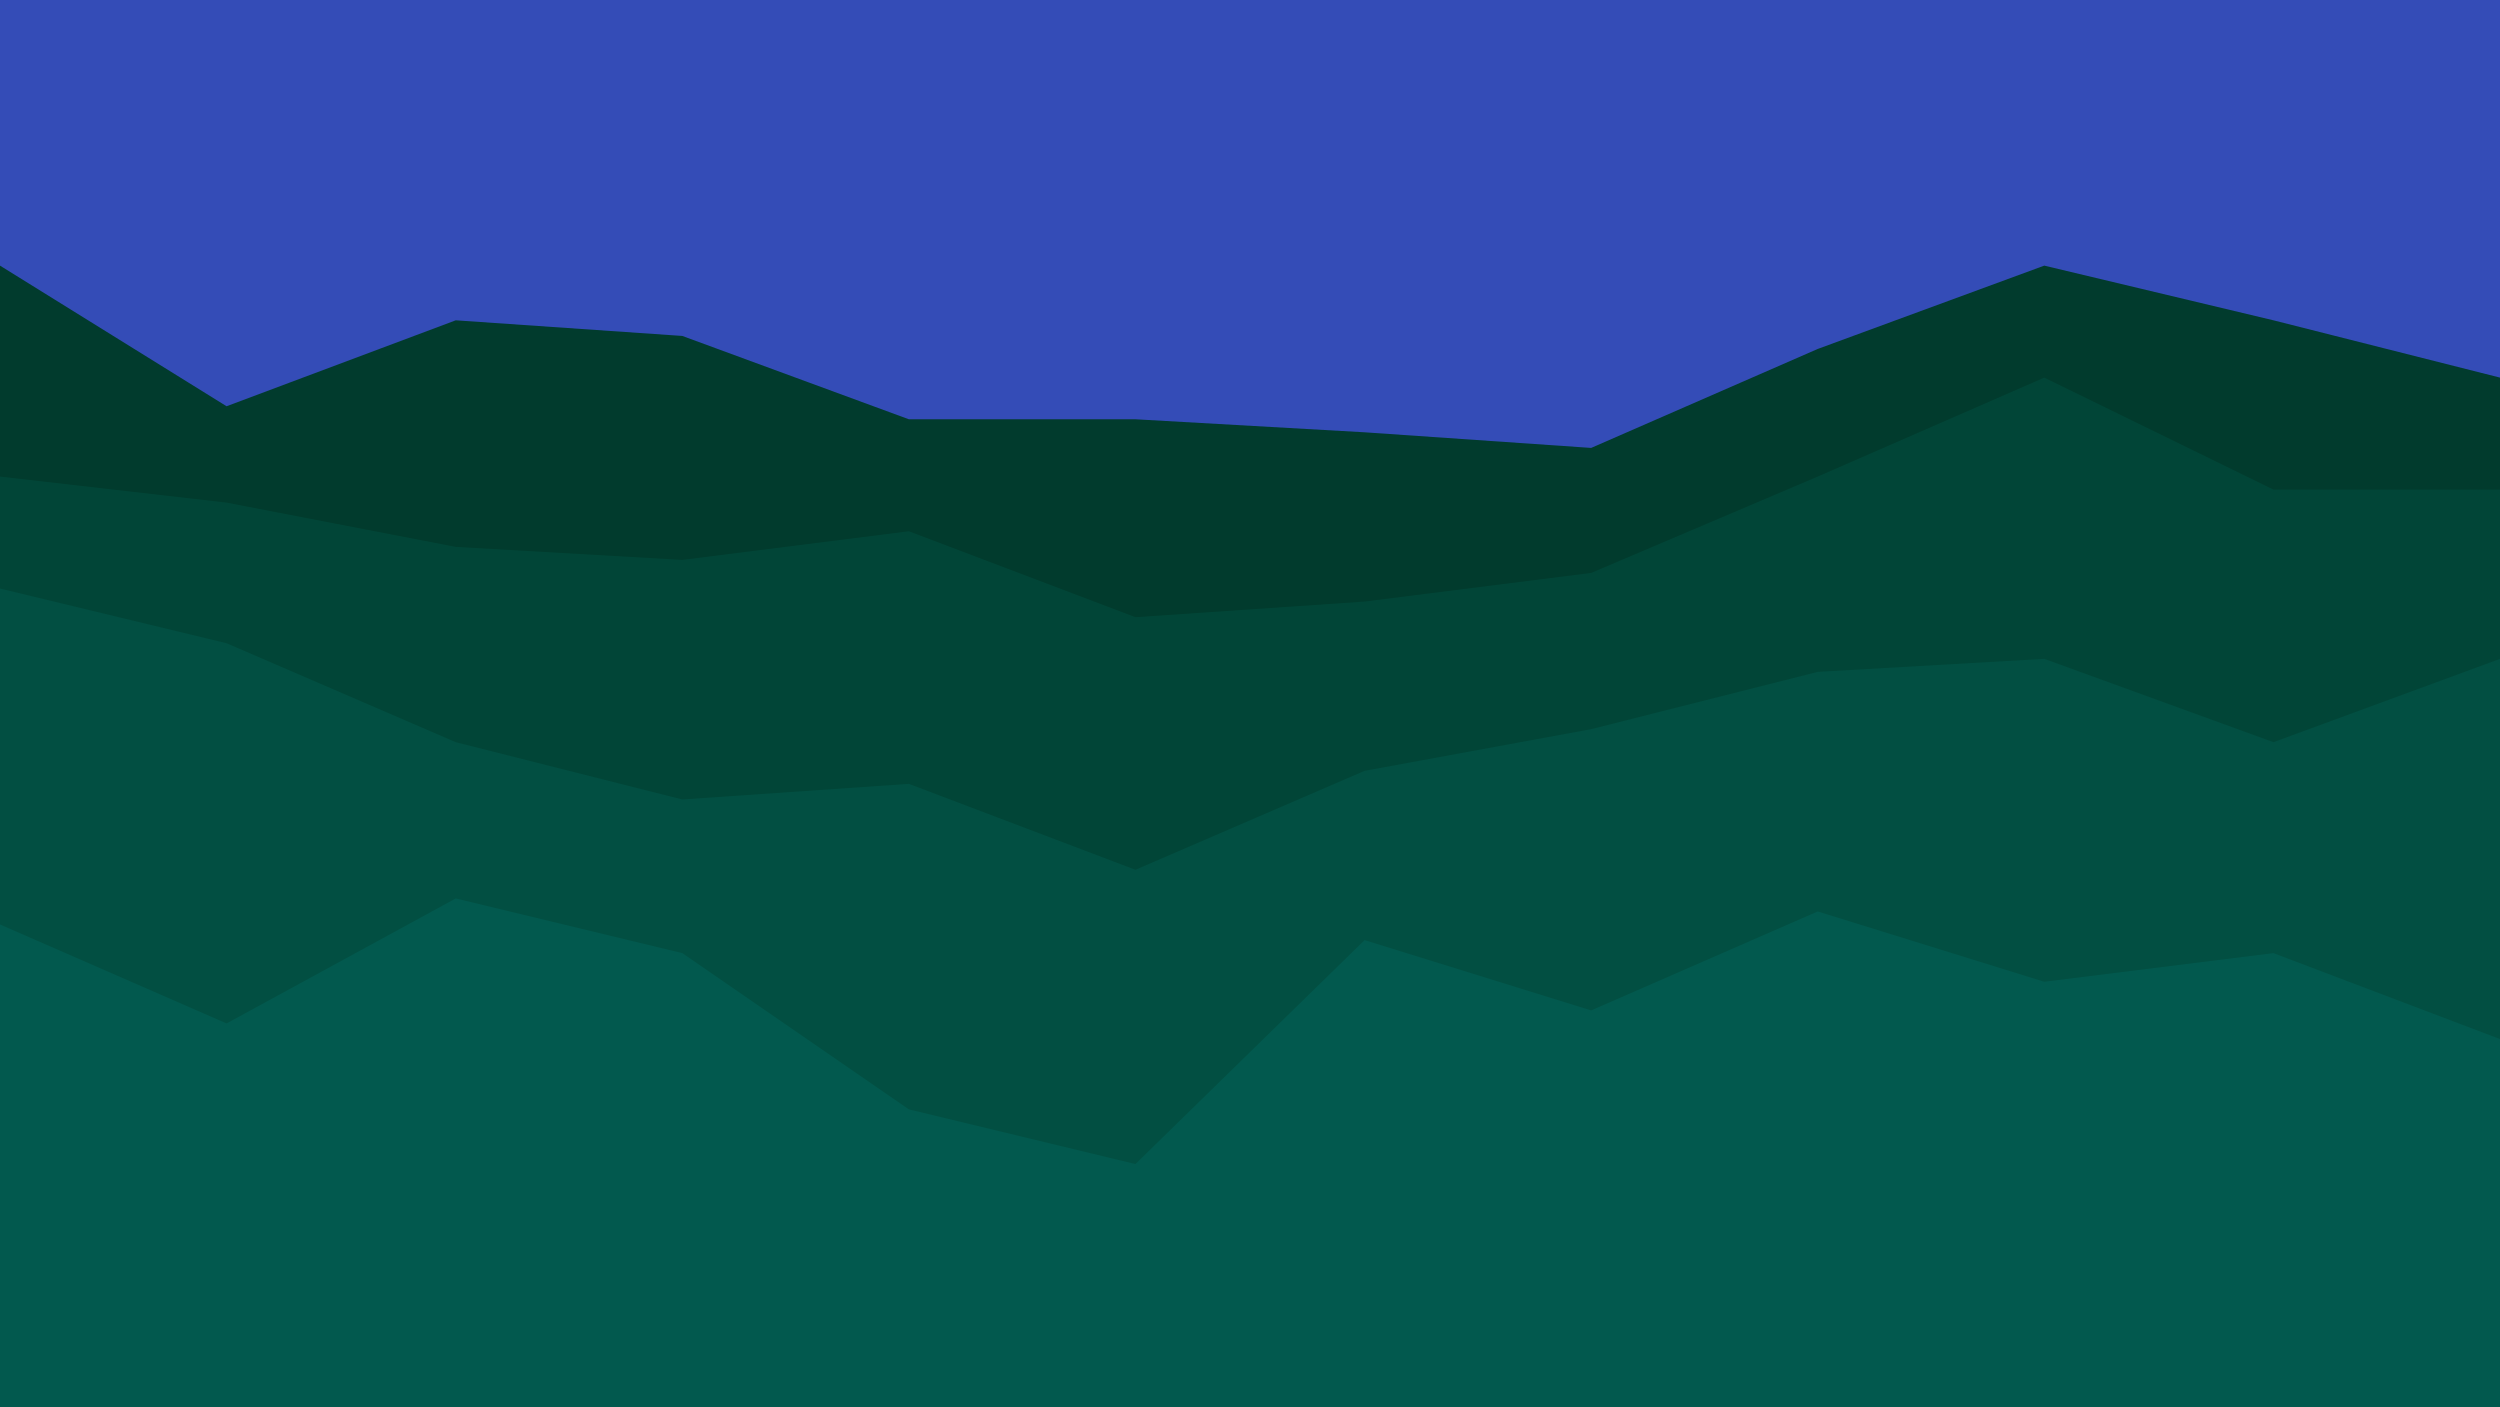
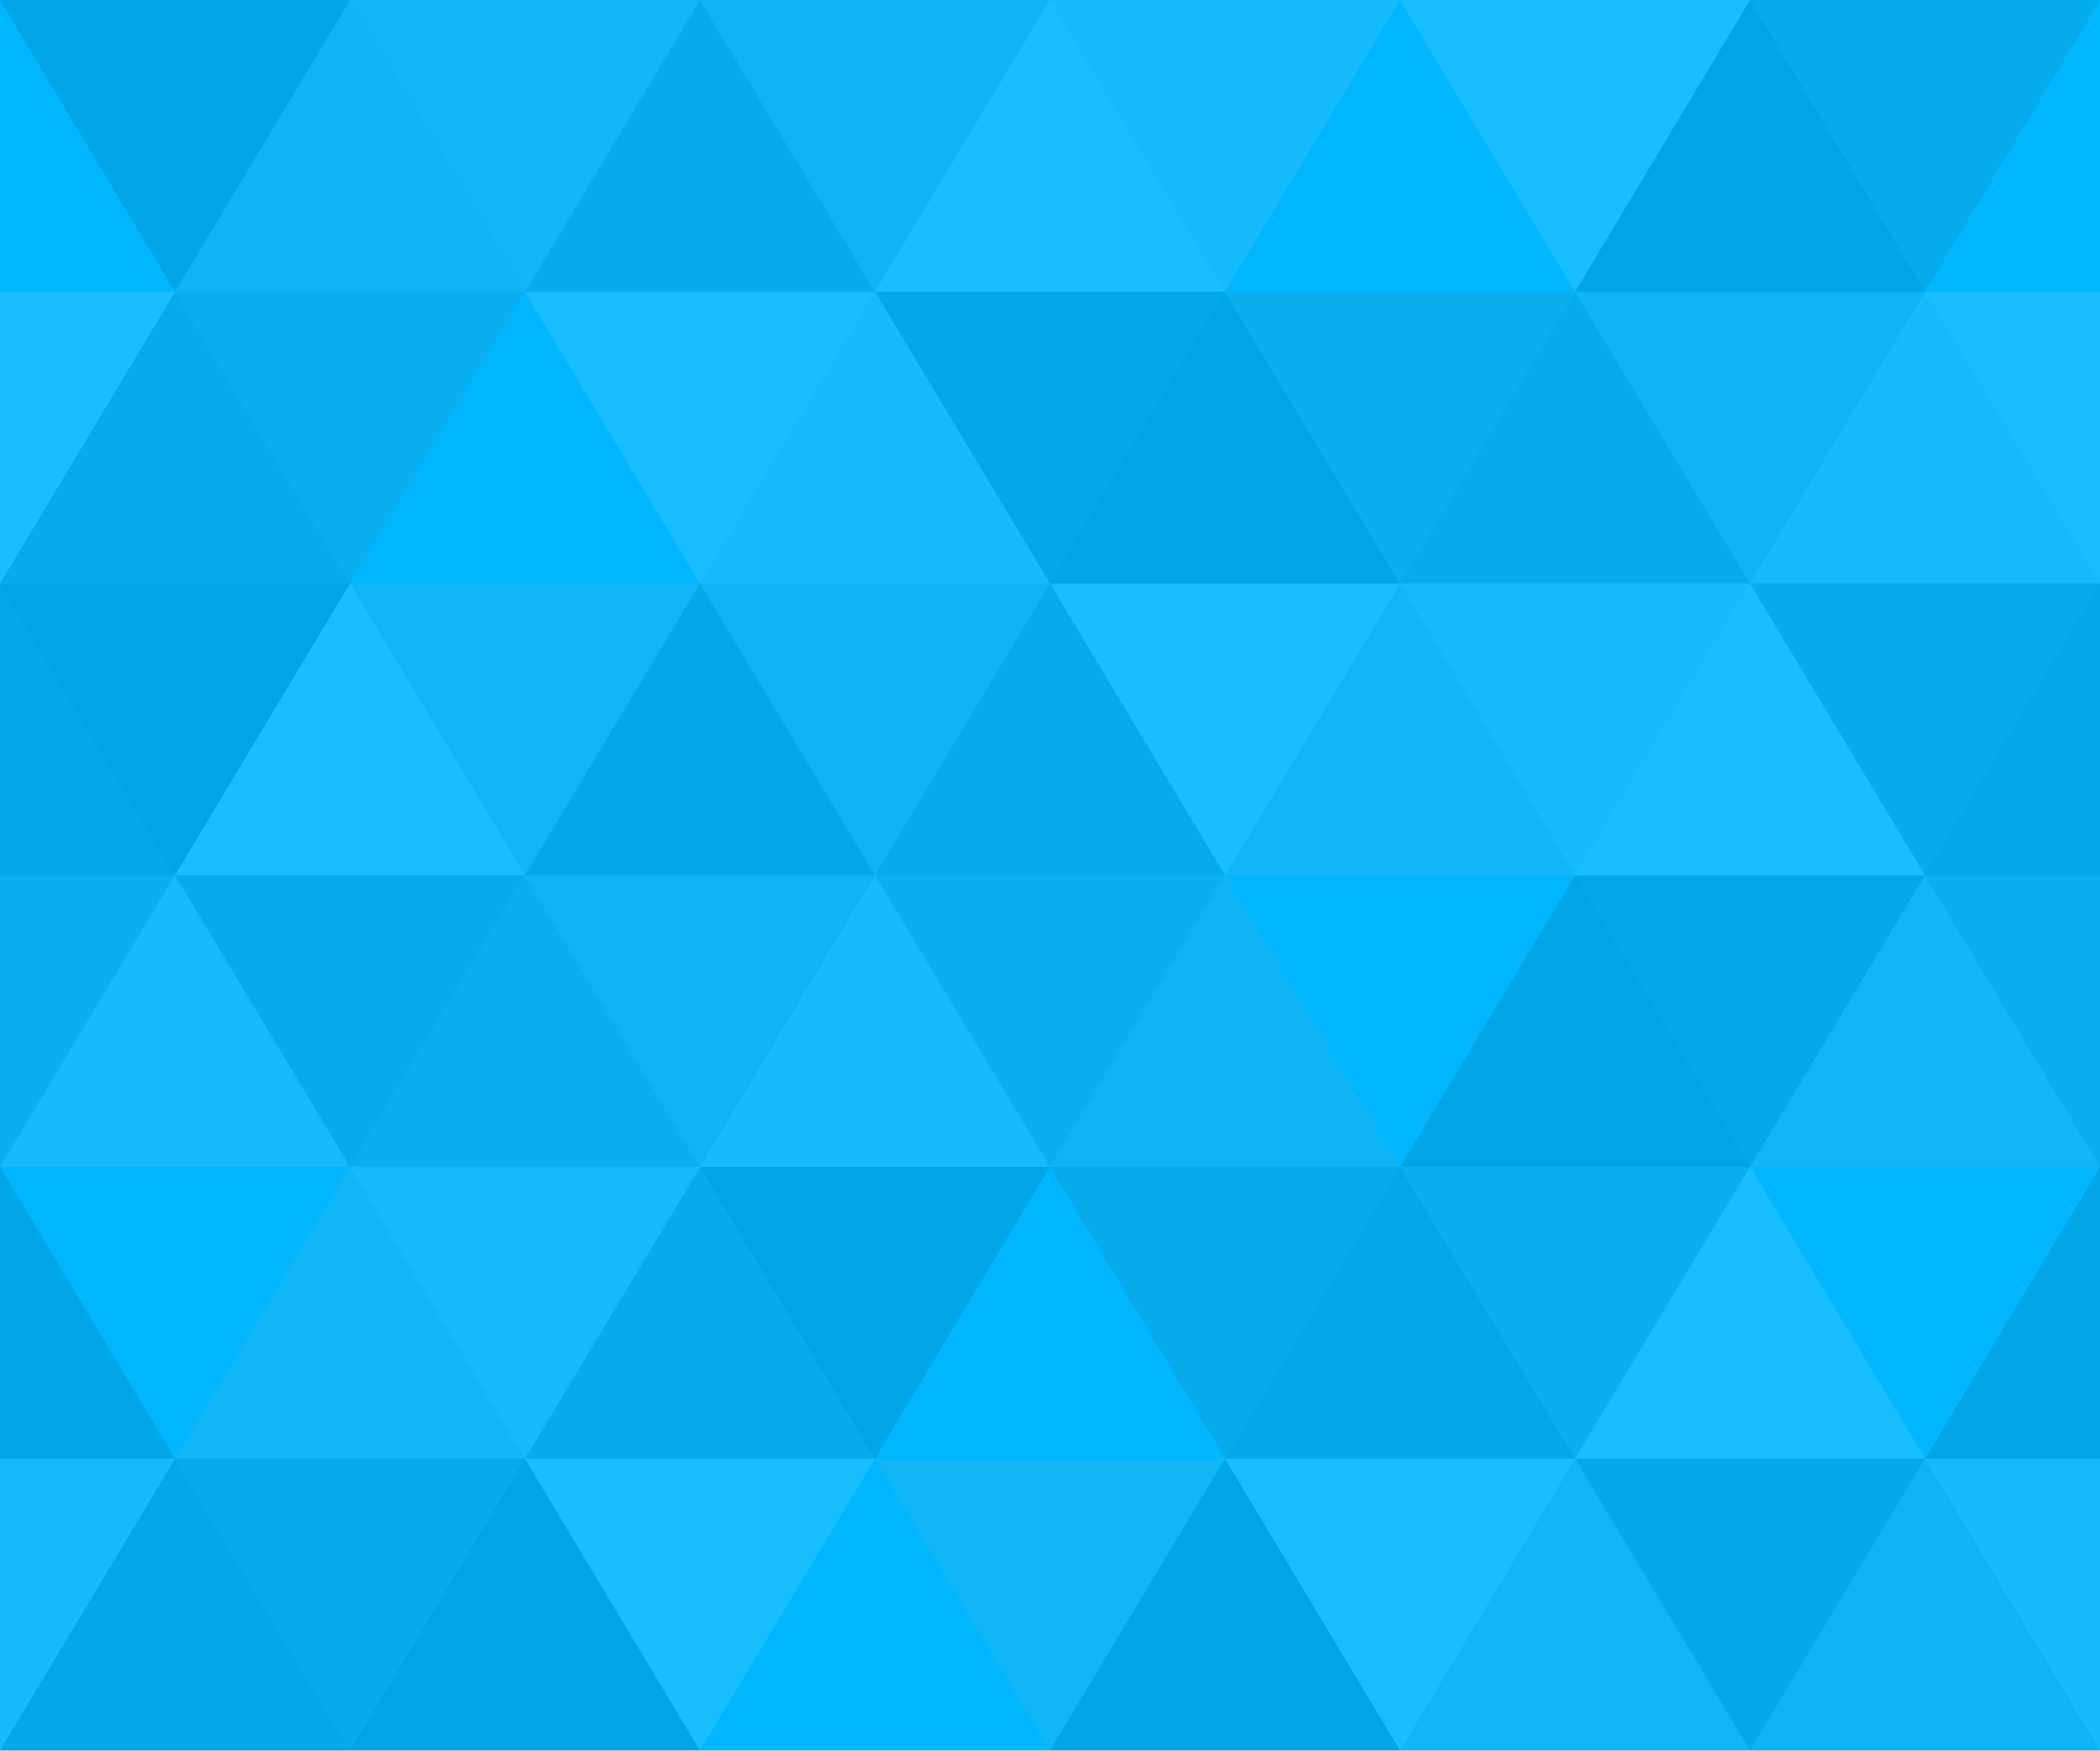
- <svg xmlns="http://www.w3.org/2000/svg" id="visual" viewBox="0 0 960 540" width="960" height="540" version="1.1">
-   <path d="M0 104L87 158L175 125L262 131L349 163L436 163L524 168L611 174L698 136L785 104L873 125L960 147L960 0L873 0L785 0L698 0L611 0L524 0L436 0L349 0L262 0L175 0L87 0L0 0Z" fill="#344CB7" />
-   <path d="M0 185L87 195L175 212L262 217L349 206L436 239L524 233L611 222L698 185L785 147L873 190L960 190L960 145L873 123L785 102L698 134L611 172L524 166L436 161L349 161L262 129L175 123L87 156L0 102Z" fill="#013b2d" />
-   <path d="M0 228L87 249L175 287L262 309L349 303L436 336L524 298L611 282L698 260L785 255L873 287L960 255L960 188L873 188L785 145L698 183L611 220L524 231L436 237L349 204L262 215L175 210L87 193L0 183Z" fill="#014537" />
-   <path d="M0 357L87 395L175 347L262 368L349 428L436 449L524 363L611 390L698 352L785 379L873 368L960 401L960 253L873 285L785 253L698 258L611 280L524 296L436 334L349 301L262 307L175 285L87 247L0 226Z" fill="#024f42" />
-   <path d="M0 541L87 541L175 541L262 541L349 541L436 541L524 541L611 541L698 541L785 541L873 541L960 541L960 399L873 366L785 377L698 350L611 388L524 361L436 447L349 426L262 366L175 345L87 393L0 355Z" fill="#02594e" />
+ <svg xmlns="http://www.w3.org/2000/svg" width="540" height="450" viewBox="0 0 1080 900">
+   <rect fill="#00b7ff" width="1080" height="900" />
+   <g fill-opacity=".1">
+     <polygon fill="#444" points="90 150 0 300 180 300" />
+     <polygon points="90 150 180 0 0 0" />
+     <polygon fill="#AAA" points="270 150 360 0 180 0" />
+     <polygon fill="#DDD" points="450 150 360 300 540 300" />
+     <polygon fill="#999" points="450 150 540 0 360 0" />
+     <polygon points="630 150 540 300 720 300" />
+     <polygon fill="#DDD" points="630 150 720 0 540 0" />
+     <polygon fill="#444" points="810 150 720 300 900 300" />
+     <polygon fill="#FFF" points="810 150 900 0 720 0" />
+     <polygon fill="#DDD" points="990 150 900 300 1080 300" />
+     <polygon fill="#444" points="990 150 1080 0 900 0" />
+     <polygon fill="#DDD" points="90 450 0 600 180 600" />
+     <polygon points="90 450 180 300 0 300" />
+     <polygon fill="#666" points="270 450 180 600 360 600" />
+     <polygon fill="#AAA" points="270 450 360 300 180 300" />
+     <polygon fill="#DDD" points="450 450 360 600 540 600" />
+     <polygon fill="#999" points="450 450 540 300 360 300" />
+     <polygon fill="#999" points="630 450 540 600 720 600" />
+     <polygon fill="#FFF" points="630 450 720 300 540 300" />
+     <polygon points="810 450 720 600 900 600" />
+     <polygon fill="#DDD" points="810 450 900 300 720 300" />
+     <polygon fill="#AAA" points="990 450 900 600 1080 600" />
+     <polygon fill="#444" points="990 450 1080 300 900 300" />
+     <polygon fill="#222" points="90 750 0 900 180 900" />
+     <polygon points="270 750 180 900 360 900" />
+     <polygon fill="#DDD" points="270 750 360 600 180 600" />
+     <polygon points="450 750 540 600 360 600" />
+     <polygon points="630 750 540 900 720 900" />
+     <polygon fill="#444" points="630 750 720 600 540 600" />
+     <polygon fill="#AAA" points="810 750 720 900 900 900" />
+     <polygon fill="#666" points="810 750 900 600 720 600" />
+     <polygon fill="#999" points="990 750 900 900 1080 900" />
+     <polygon fill="#999" points="180 0 90 150 270 150" />
+     <polygon fill="#444" points="360 0 270 150 450 150" />
+     <polygon fill="#FFF" points="540 0 450 150 630 150" />
+     <polygon points="900 0 810 150 990 150" />
+     <polygon fill="#222" points="0 300 -90 450 90 450" />
+     <polygon fill="#FFF" points="0 300 90 150 -90 150" />
+     <polygon fill="#FFF" points="180 300 90 450 270 450" />
+     <polygon fill="#666" points="180 300 270 150 90 150" />
+     <polygon fill="#222" points="360 300 270 450 450 450" />
+     <polygon fill="#FFF" points="360 300 450 150 270 150" />
+     <polygon fill="#444" points="540 300 450 450 630 450" />
+     <polygon fill="#222" points="540 300 630 150 450 150" />
+     <polygon fill="#AAA" points="720 300 630 450 810 450" />
+     <polygon fill="#666" points="720 300 810 150 630 150" />
+     <polygon fill="#FFF" points="900 300 810 450 990 450" />
+     <polygon fill="#999" points="900 300 990 150 810 150" />
+     <polygon points="0 600 -90 750 90 750" />
+     <polygon fill="#666" points="0 600 90 450 -90 450" />
+     <polygon fill="#AAA" points="180 600 90 750 270 750" />
+     <polygon fill="#444" points="180 600 270 450 90 450" />
+     <polygon fill="#444" points="360 600 270 750 450 750" />
+     <polygon fill="#999" points="360 600 450 450 270 450" />
+     <polygon fill="#666" points="540 600 630 450 450 450" />
+     <polygon fill="#222" points="720 600 630 750 810 750" />
+     <polygon fill="#FFF" points="900 600 810 750 990 750" />
+     <polygon fill="#222" points="900 600 990 450 810 450" />
+     <polygon fill="#DDD" points="0 900 90 750 -90 750" />
+     <polygon fill="#444" points="180 900 270 750 90 750" />
+     <polygon fill="#FFF" points="360 900 450 750 270 750" />
+     <polygon fill="#AAA" points="540 900 630 750 450 750" />
+     <polygon fill="#FFF" points="720 900 810 750 630 750" />
+     <polygon fill="#222" points="900 900 990 750 810 750" />
+     <polygon fill="#222" points="1080 300 990 450 1170 450" />
+     <polygon fill="#FFF" points="1080 300 1170 150 990 150" />
+     <polygon points="1080 600 990 750 1170 750" />
+     <polygon fill="#666" points="1080 600 1170 450 990 450" />
+     <polygon fill="#DDD" points="1080 900 1170 750 990 750" />
+   </g>
</svg>
